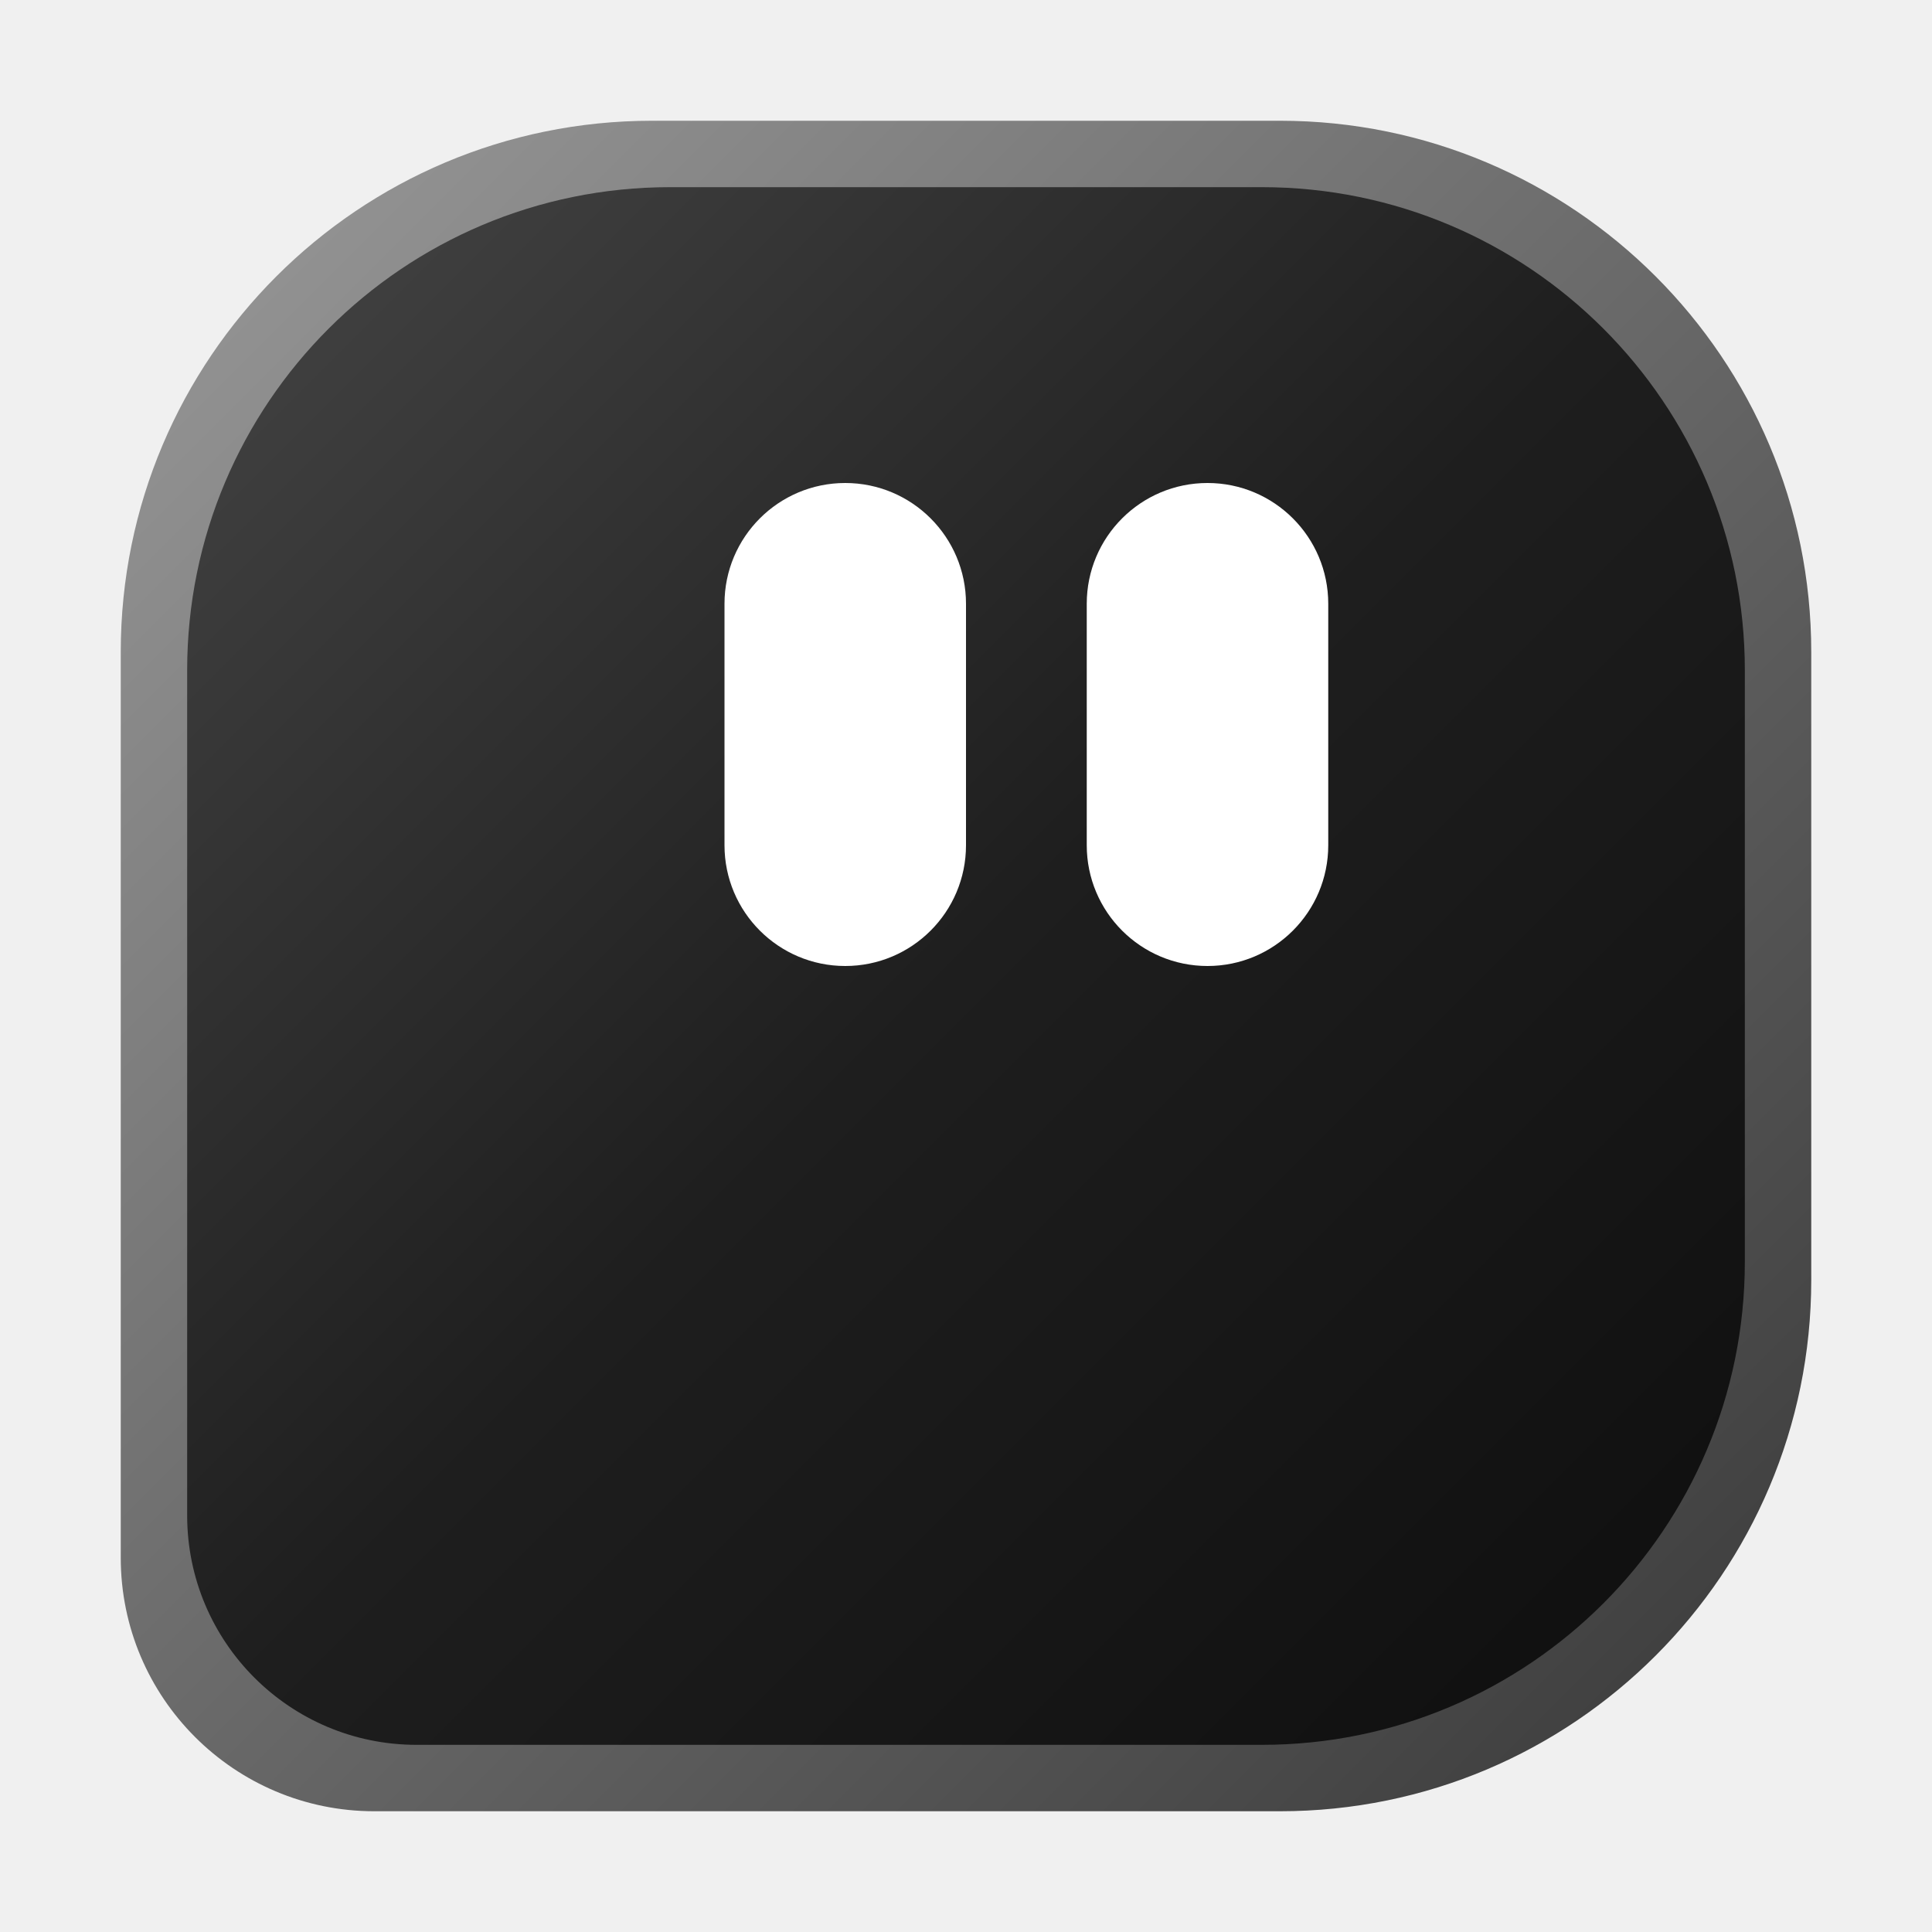
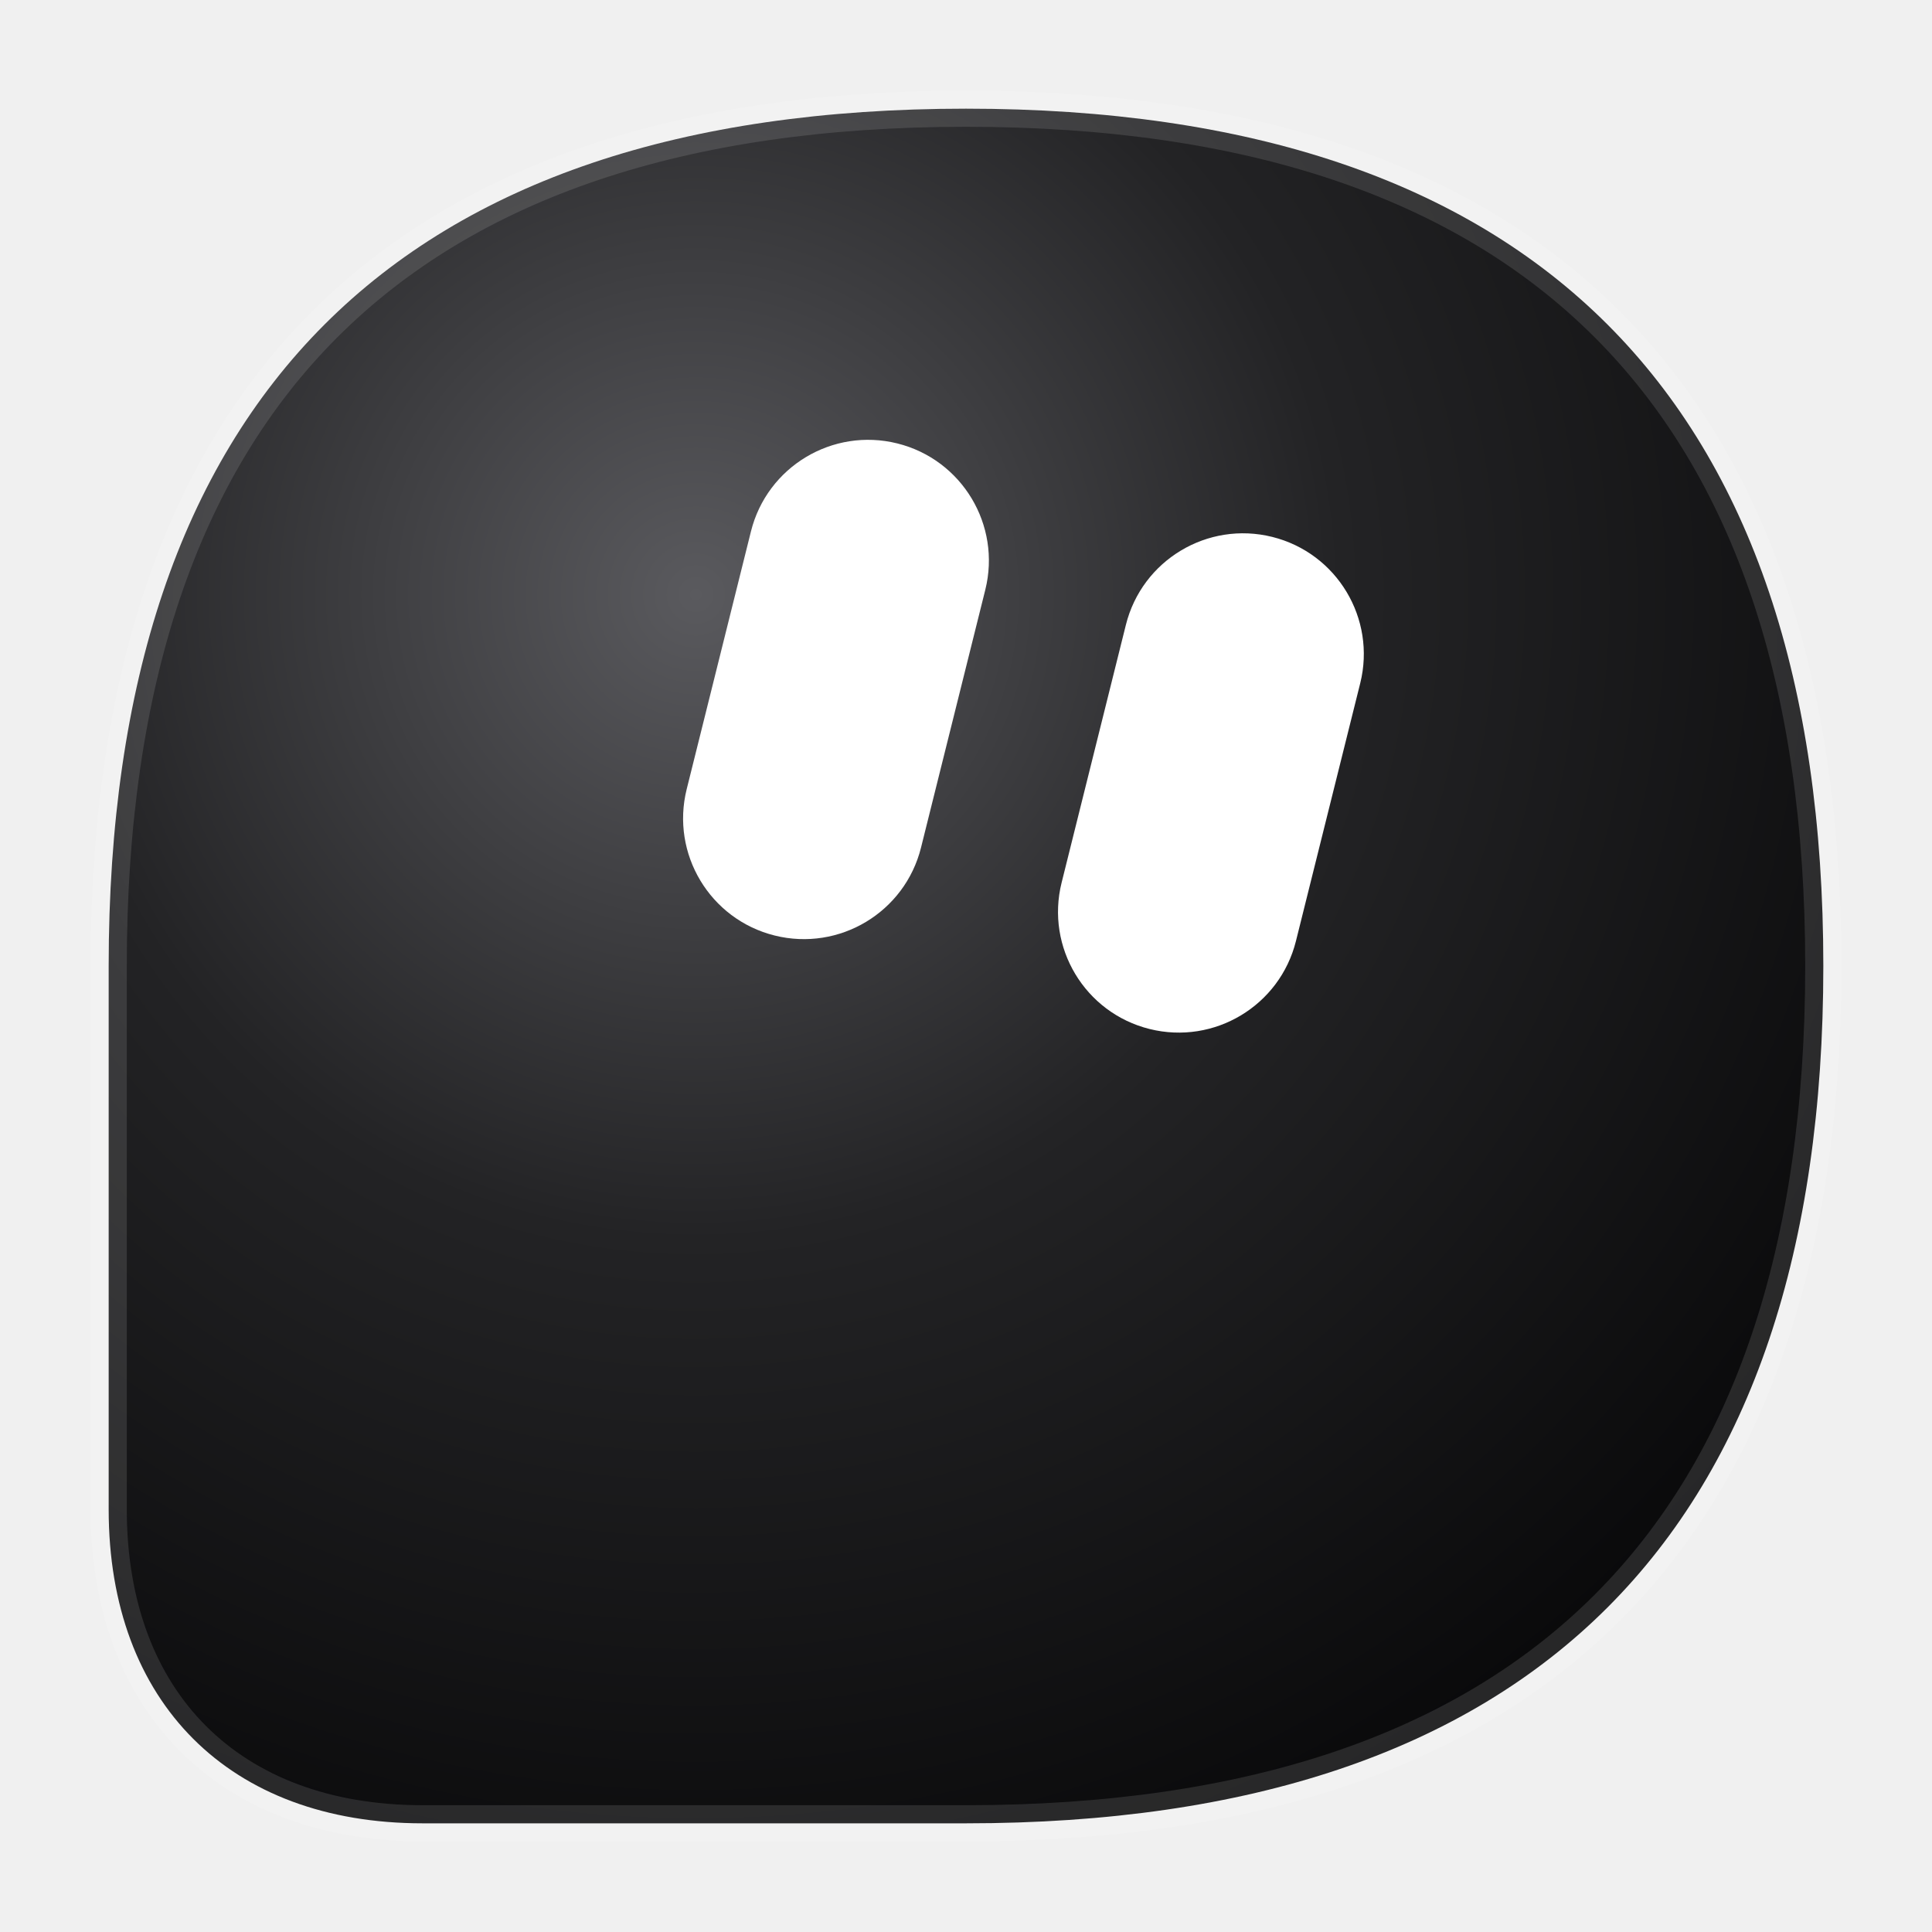
<svg xmlns="http://www.w3.org/2000/svg" viewBox="0 0 16 16">
  <defs>
-     <linearGradient id="shade" x1="0" y1="0" x2="1" y2="1">
-       <stop offset="0" stop-color="#454545" />
-       <stop offset=".5" stop-color="#1e1e1e" />
-       <stop offset="1" stop-color="#0e0e0e" />
-     </linearGradient>
-     <linearGradient id="edge" x1="0" y1="0" x2="1" y2="1">
-       <stop offset="0" stop-color="#9a9a9a" />
-       <stop offset="1" stop-color="#383838" />
-     </linearGradient>
+     <radialGradient id="ball" cx=".34" cy=".28" r=".85">
+       <stop offset="0" stop-color="#5a5a5e" />
+       <stop offset=".45" stop-color="#232325" />
+       <stop offset="1" stop-color="#070708" />
+     </radialGradient>
  </defs>
-   <path d="M5.4 1h5.2a4.4 4.4 0 0 1 4.4 4.4v5.2a4.4 4.4 0 0 1-4.4 4.4H3.1A2.1 2.1 0 0 1 1 12.9V5.4A4.4 4.4 0 0 1 5.4 1z" fill="url(#edge)" />
-   <path d="M5.55 1.55h4.9a4 4 0 0 1 4 4v4.9a4 4 0 0 1-4 4H3.45a1.9 1.9 0 0 1-1.9-1.9V5.55a4 4 0 0 1 4-4z" fill="url(#shade)" />
-   <rect x="6" y="4" width="2" height="4" rx="1" fill="#fff" />
-   <rect x="9" y="4" width="2" height="4" rx="1" fill="#fff" />
+   <path d="M8 .9C12.7.9 15.1 3.3 15.1 8S12.7 15.1 8 15.1H3.5C1.9 15.1.9 14.1.9 12.5V8C.9 3.3 3.3.9 8 .9z" fill="url(#ball)" stroke="#fff" stroke-opacity=".12" stroke-width=".3" />
+   <g transform="rotate(14 8.5 6)" fill="#fff">
+     <rect x="5.9" y="4" width="2" height="4.2" rx="1" />
+     <rect x="9.1" y="4" width="2" height="4.2" rx="1" />
+   </g>
</svg>
